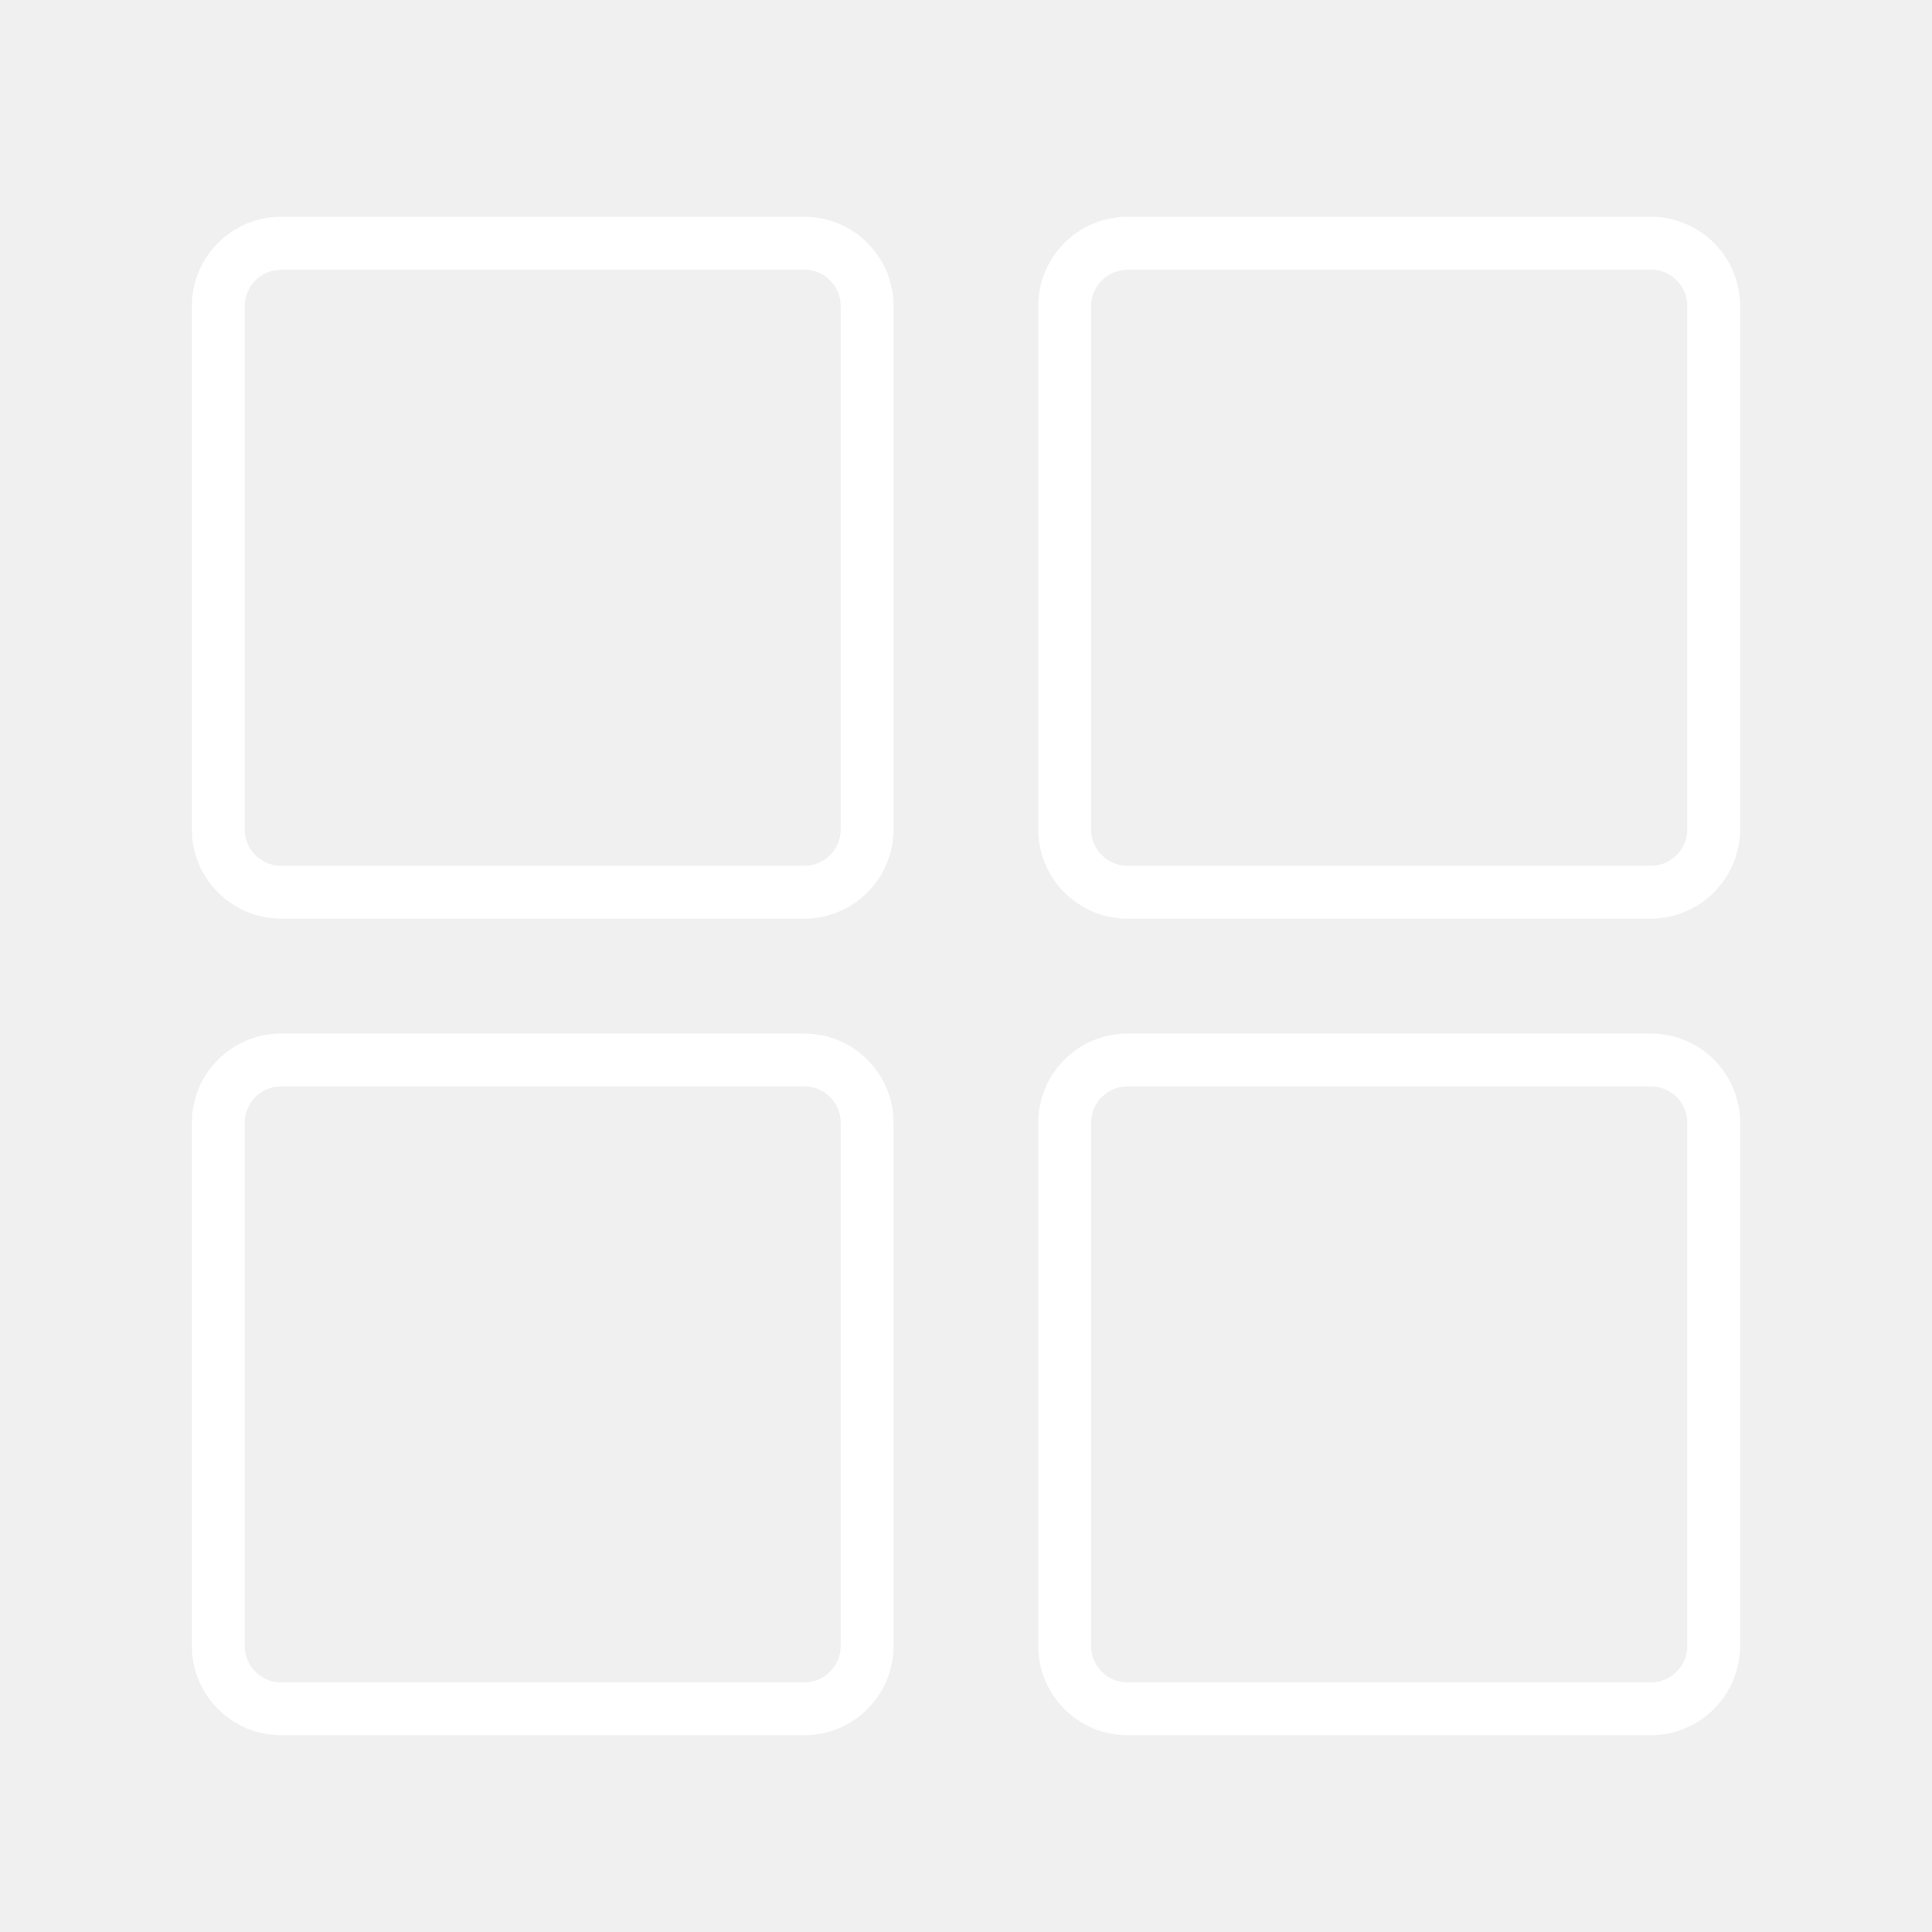
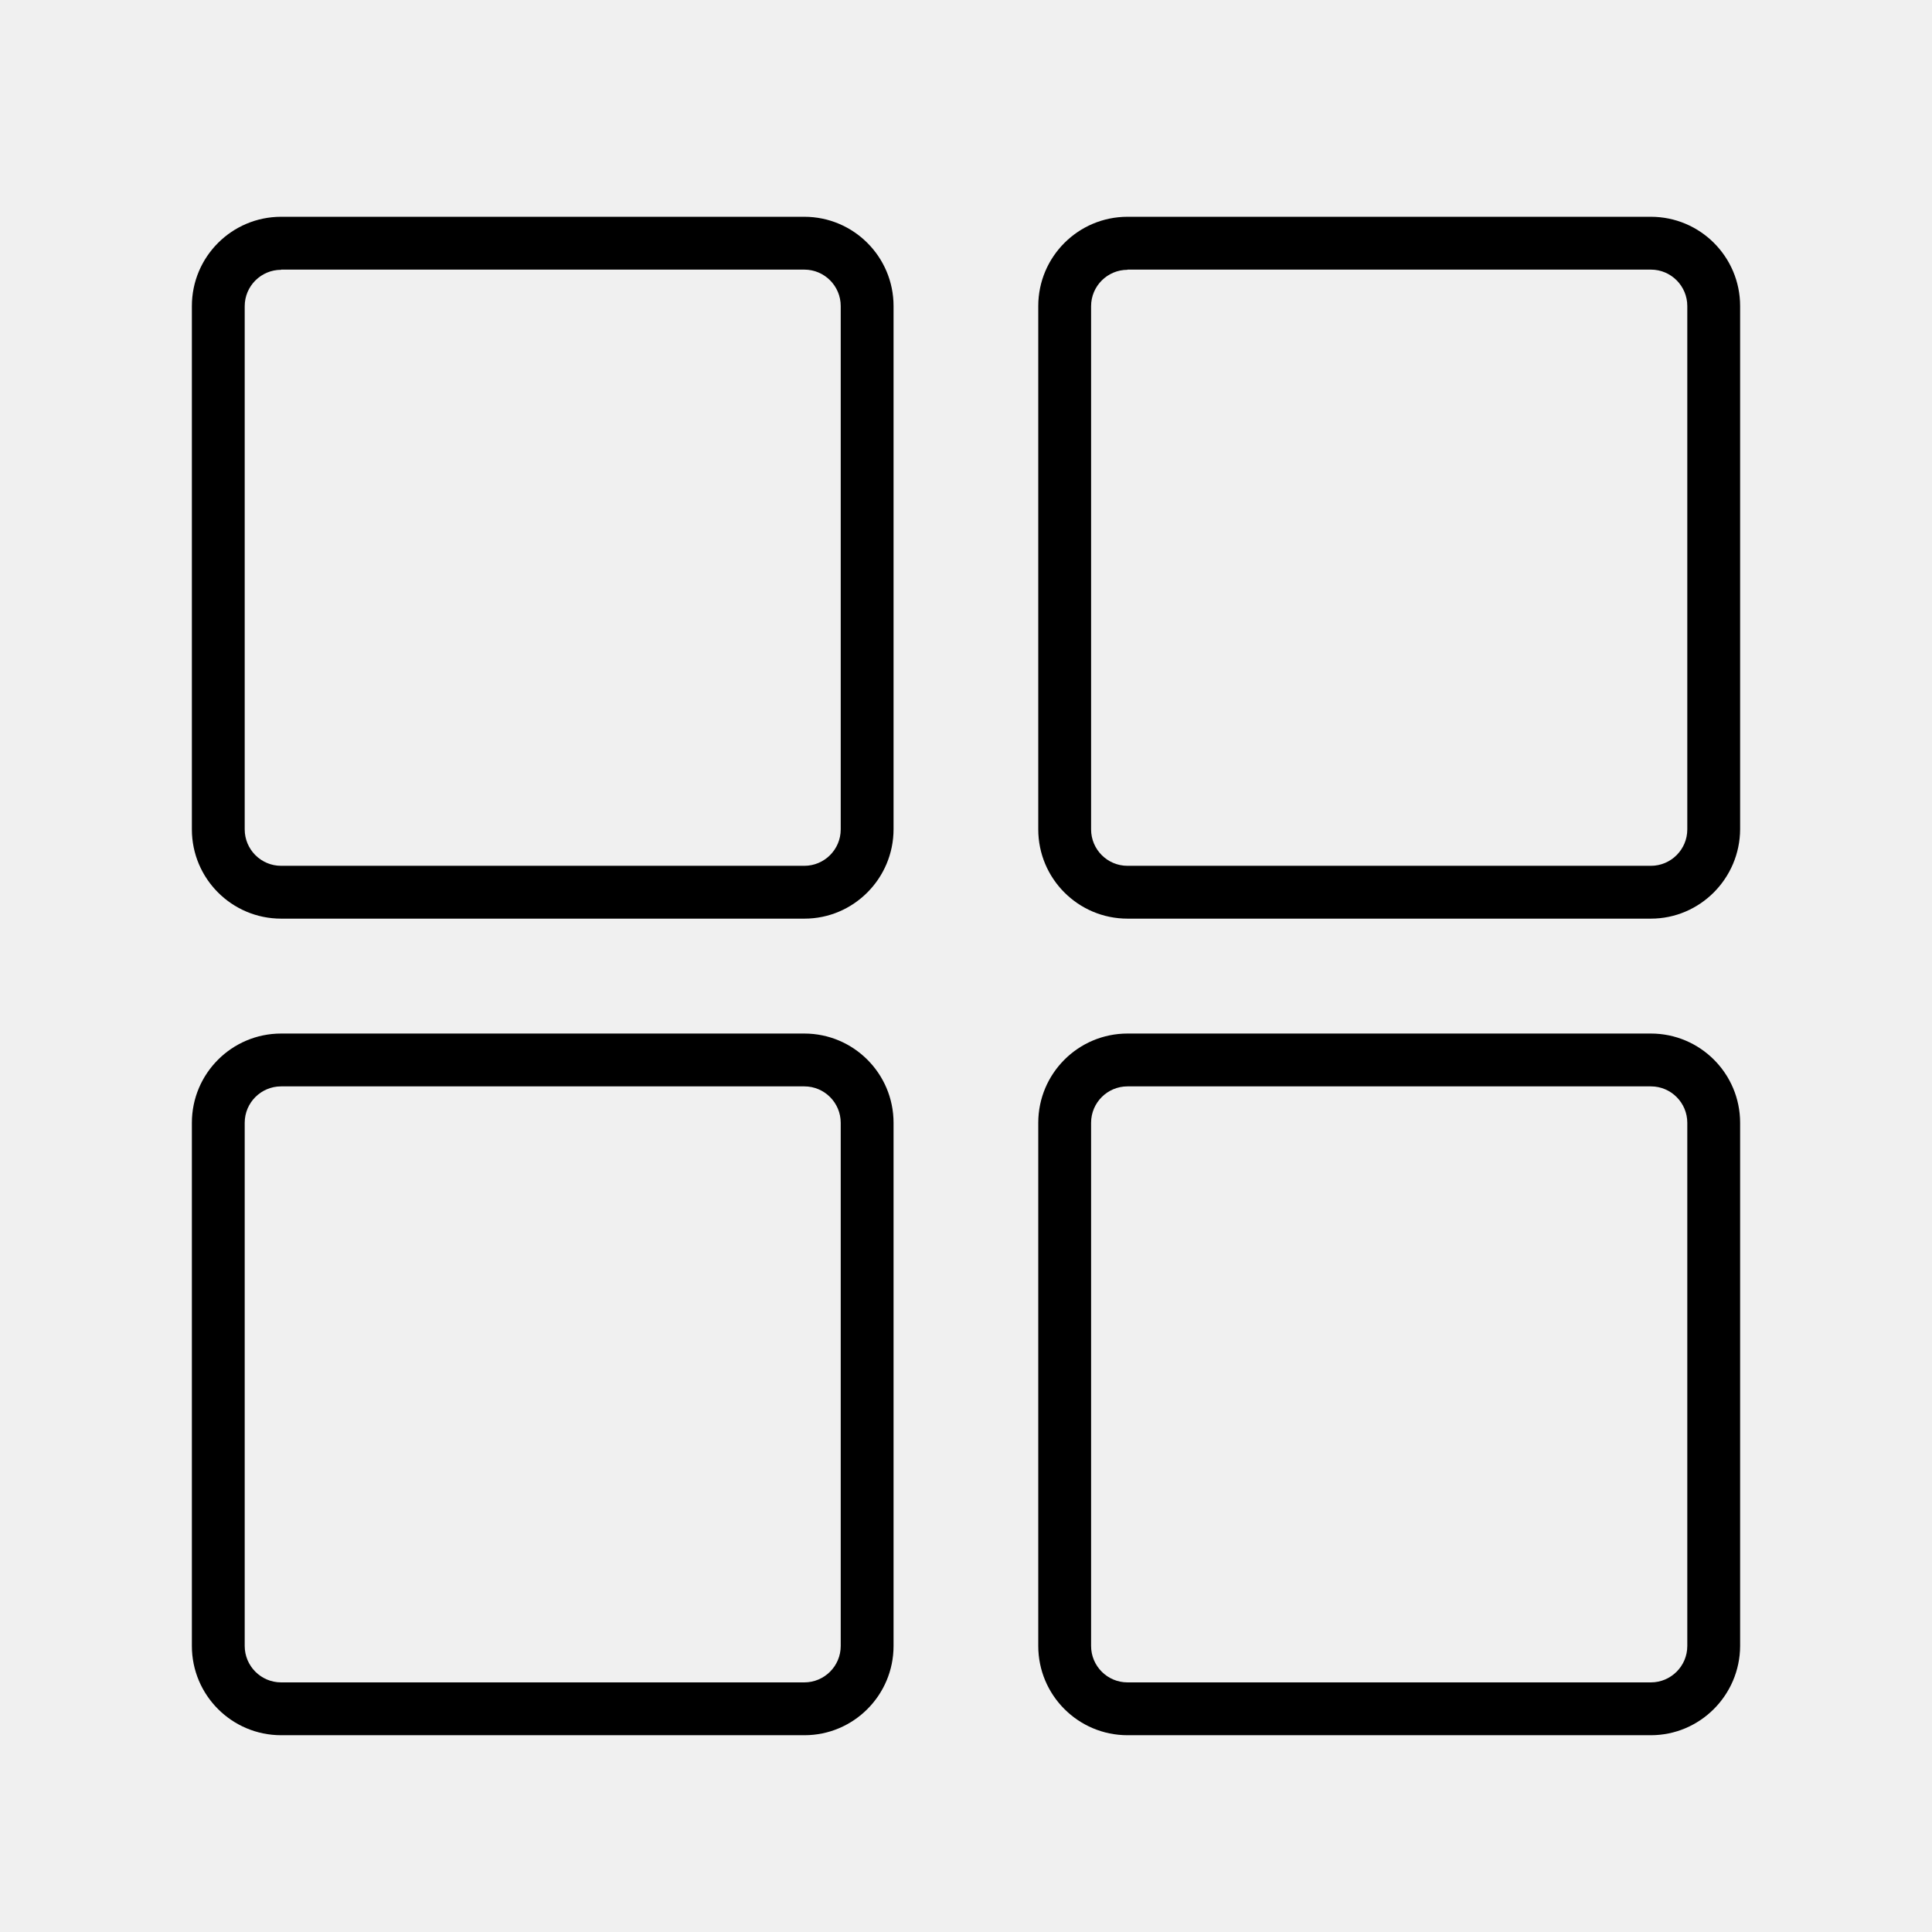
<svg xmlns="http://www.w3.org/2000/svg" t="1560161628171" class="icon" style="" viewBox="0 0 1024 1024" version="1.1" p-id="1977" width="128" height="128">
  <defs>
    <style type="text/css" />
  </defs>
-   <path d="M426.4 486.9H149c-26.1 0-47.3-21.2-47.3-47.3V162.2c0-26.1 21.2-47.3 47.3-47.3h277.3c26.1 0 47.3 21.2 47.3 47.3v277.3c0 26.1-21.2 47.4-47.2 47.4zM149 143c-10.6 0-19.3 8.6-19.3 19.3v277.3c0 10.6 8.6 19.3 19.3 19.3h277.3c10.6 0 19.3-8.6 19.3-19.3V162.2c0-10.6-8.6-19.3-19.3-19.3H149zM875 486.9H597.6c-26.1 0-47.3-21.2-47.3-47.3V162.2c0-26.1 21.2-47.3 47.3-47.3H875c26.1 0 47.3 21.2 47.3 47.3v277.3c-0.1 26.1-21.3 47.4-47.3 47.4zM597.6 143c-10.6 0-19.3 8.6-19.3 19.3v277.3c0 10.6 8.6 19.3 19.3 19.3H875c10.6 0 19.3-8.6 19.3-19.3V162.2c0-10.6-8.6-19.3-19.3-19.3H597.6zM426.4 919.7H149c-26.1 0-47.3-21.2-47.3-47.3V595.1c0-26.1 21.2-47.3 47.3-47.3h277.3c26.1 0 47.3 21.2 47.3 47.3v277.3c0 26.1-21.2 47.3-47.2 47.3zM149 575.8c-10.6 0-19.3 8.6-19.3 19.3v277.3c0 10.6 8.6 19.3 19.3 19.3h277.3c10.6 0 19.3-8.6 19.3-19.3V595.1c0-10.6-8.6-19.3-19.3-19.3H149zM875 919.7H597.6c-26.1 0-47.3-21.2-47.3-47.3V595.1c0-26.1 21.2-47.3 47.3-47.3H875c26.1 0 47.3 21.2 47.3 47.3v277.3c-0.1 26.1-21.3 47.3-47.3 47.3zM597.6 575.8c-10.6 0-19.3 8.6-19.3 19.3v277.3c0 10.6 8.6 19.3 19.3 19.3H875c10.6 0 19.3-8.6 19.3-19.3V595.1c0-10.6-8.6-19.3-19.3-19.3H597.6z" fill="#ffffff" p-id="1978" />
+   <path d="M426.4 486.9H149c-26.1 0-47.3-21.2-47.3-47.3V162.2c0-26.1 21.2-47.3 47.3-47.3h277.3c26.1 0 47.3 21.2 47.3 47.3v277.3c0 26.1-21.2 47.4-47.2 47.4zM149 143c-10.6 0-19.3 8.6-19.3 19.3v277.3c0 10.6 8.6 19.3 19.3 19.3h277.3c10.6 0 19.3-8.6 19.3-19.3V162.2c0-10.6-8.6-19.3-19.3-19.3H149zM875 486.9H597.6c-26.1 0-47.3-21.2-47.3-47.3V162.2c0-26.1 21.2-47.3 47.3-47.3H875c26.1 0 47.3 21.2 47.3 47.3v277.3c-0.1 26.1-21.3 47.4-47.3 47.4zM597.6 143c-10.6 0-19.3 8.6-19.3 19.3v277.3c0 10.6 8.6 19.3 19.3 19.3H875c10.6 0 19.3-8.6 19.3-19.3V162.2c0-10.6-8.6-19.3-19.3-19.3H597.6zM426.4 919.7H149c-26.1 0-47.3-21.2-47.3-47.3V595.1c0-26.1 21.2-47.3 47.3-47.3h277.3c26.1 0 47.3 21.2 47.3 47.3v277.3c0 26.1-21.2 47.3-47.2 47.3zM149 575.8c-10.6 0-19.3 8.6-19.3 19.3v277.3c0 10.6 8.6 19.3 19.3 19.3h277.3c10.6 0 19.3-8.6 19.3-19.3V595.1c0-10.6-8.6-19.3-19.3-19.3H149zM875 919.7H597.6c-26.1 0-47.3-21.2-47.3-47.3V595.1c0-26.1 21.2-47.3 47.3-47.3H875c26.1 0 47.3 21.2 47.3 47.3v277.3c-0.1 26.1-21.3 47.3-47.3 47.3zM597.6 575.8c-10.6 0-19.3 8.6-19.3 19.3v277.3c0 10.6 8.6 19.3 19.3 19.3H875c10.6 0 19.3-8.6 19.3-19.3V595.1c0-10.6-8.6-19.3-19.3-19.3H597.6z" p-id="1978" />
</svg>
